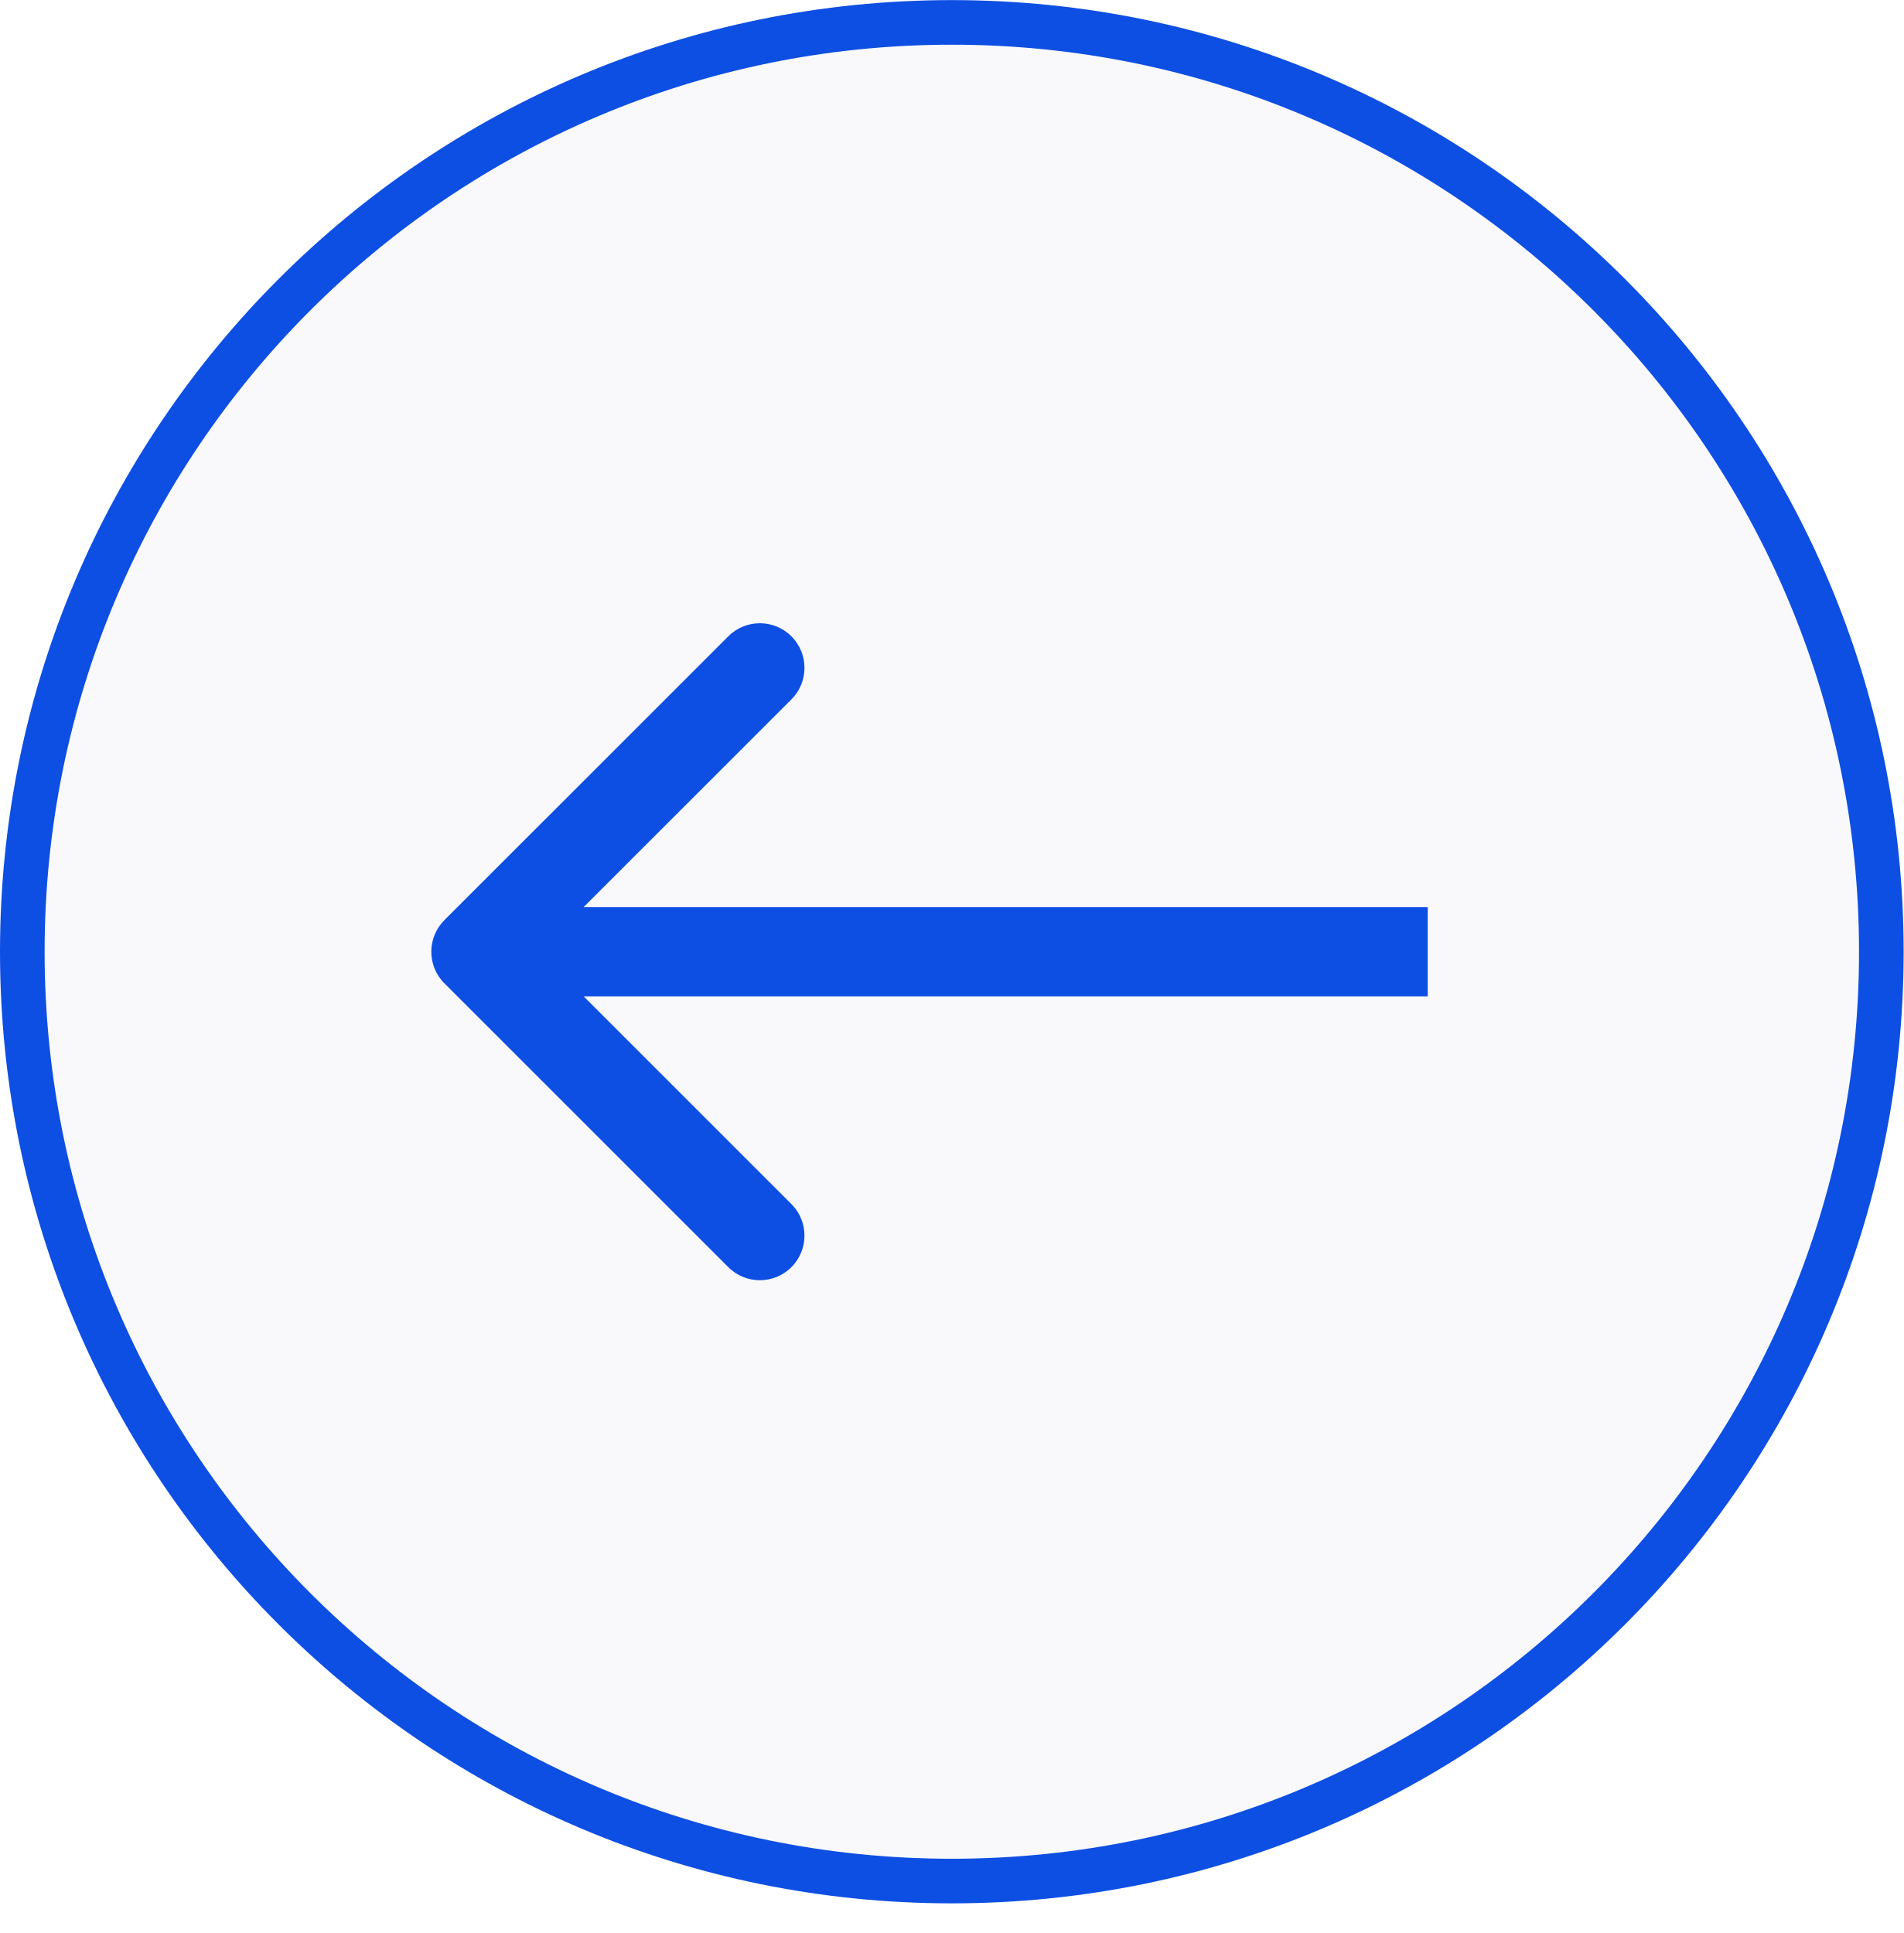
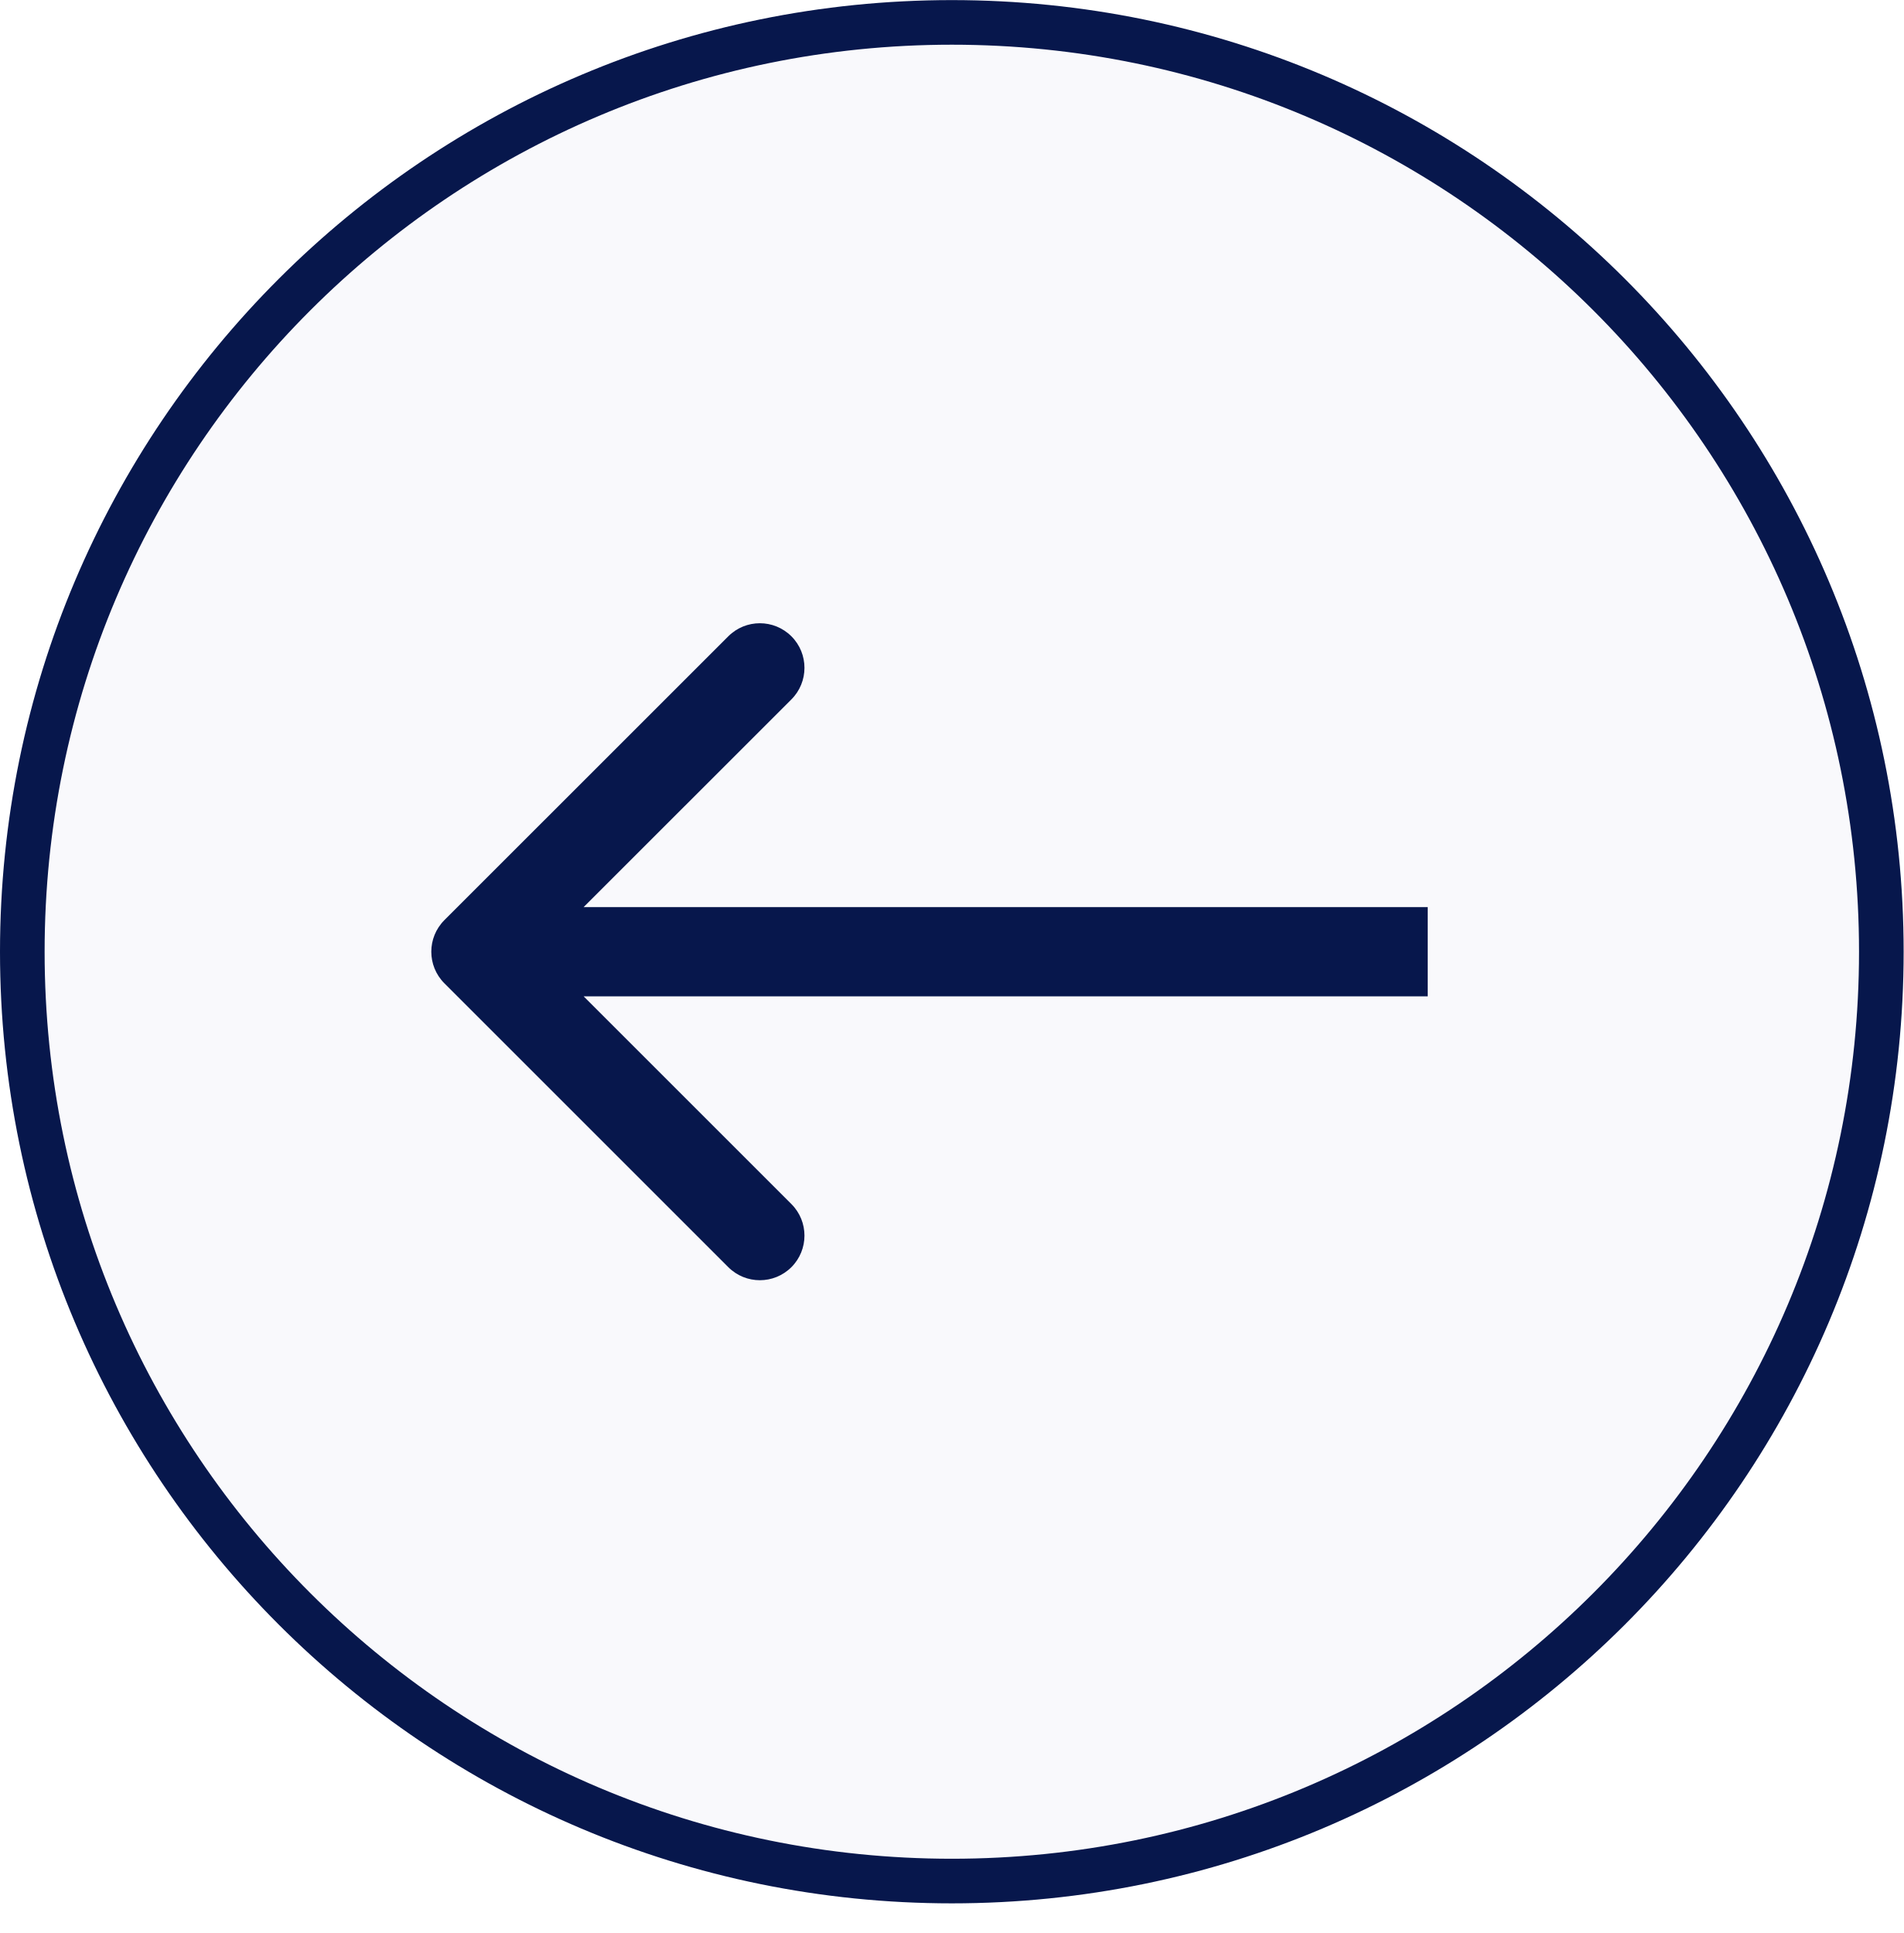
<svg xmlns="http://www.w3.org/2000/svg" width="64" height="65" viewBox="0 0 64 65" fill="none">
-   <circle cx="32" cy="32" r="31.25" transform="matrix(-1 0 0 1 64 0.00317383)" fill="#F9F9FC" stroke="#0E4FE3" stroke-width="1.5" />
-   <path d="M14.939 33.064C14.354 32.478 14.354 31.528 14.939 30.942L24.485 21.397C25.071 20.811 26.021 20.811 26.607 21.397C27.192 21.982 27.192 22.932 26.607 23.518L18.121 32.003L26.607 40.489C27.192 41.074 27.192 42.024 26.607 42.61C26.021 43.196 25.071 43.196 24.485 42.61L14.939 33.064ZM48 33.503L16 33.503L16 30.503L48 30.503L48 33.503Z" fill="#0E4FE3" />
+   <circle cx="32" cy="32" r="31.25" transform="matrix(-1 0 0 1 64 0.00317383)" fill="#F9F9FC" stroke="#07174C" stroke-width="1.5" />
+   <path d="M14.939 33.064C14.354 32.478 14.354 31.528 14.939 30.942L24.485 21.397C25.071 20.811 26.021 20.811 26.607 21.397C27.192 21.982 27.192 22.932 26.607 23.518L18.121 32.003L26.607 40.489C27.192 41.074 27.192 42.024 26.607 42.61C26.021 43.196 25.071 43.196 24.485 42.61L14.939 33.064ZM48 33.503L16 33.503L16 30.503L48 30.503L48 33.503Z" fill="#07174C" />
</svg>
